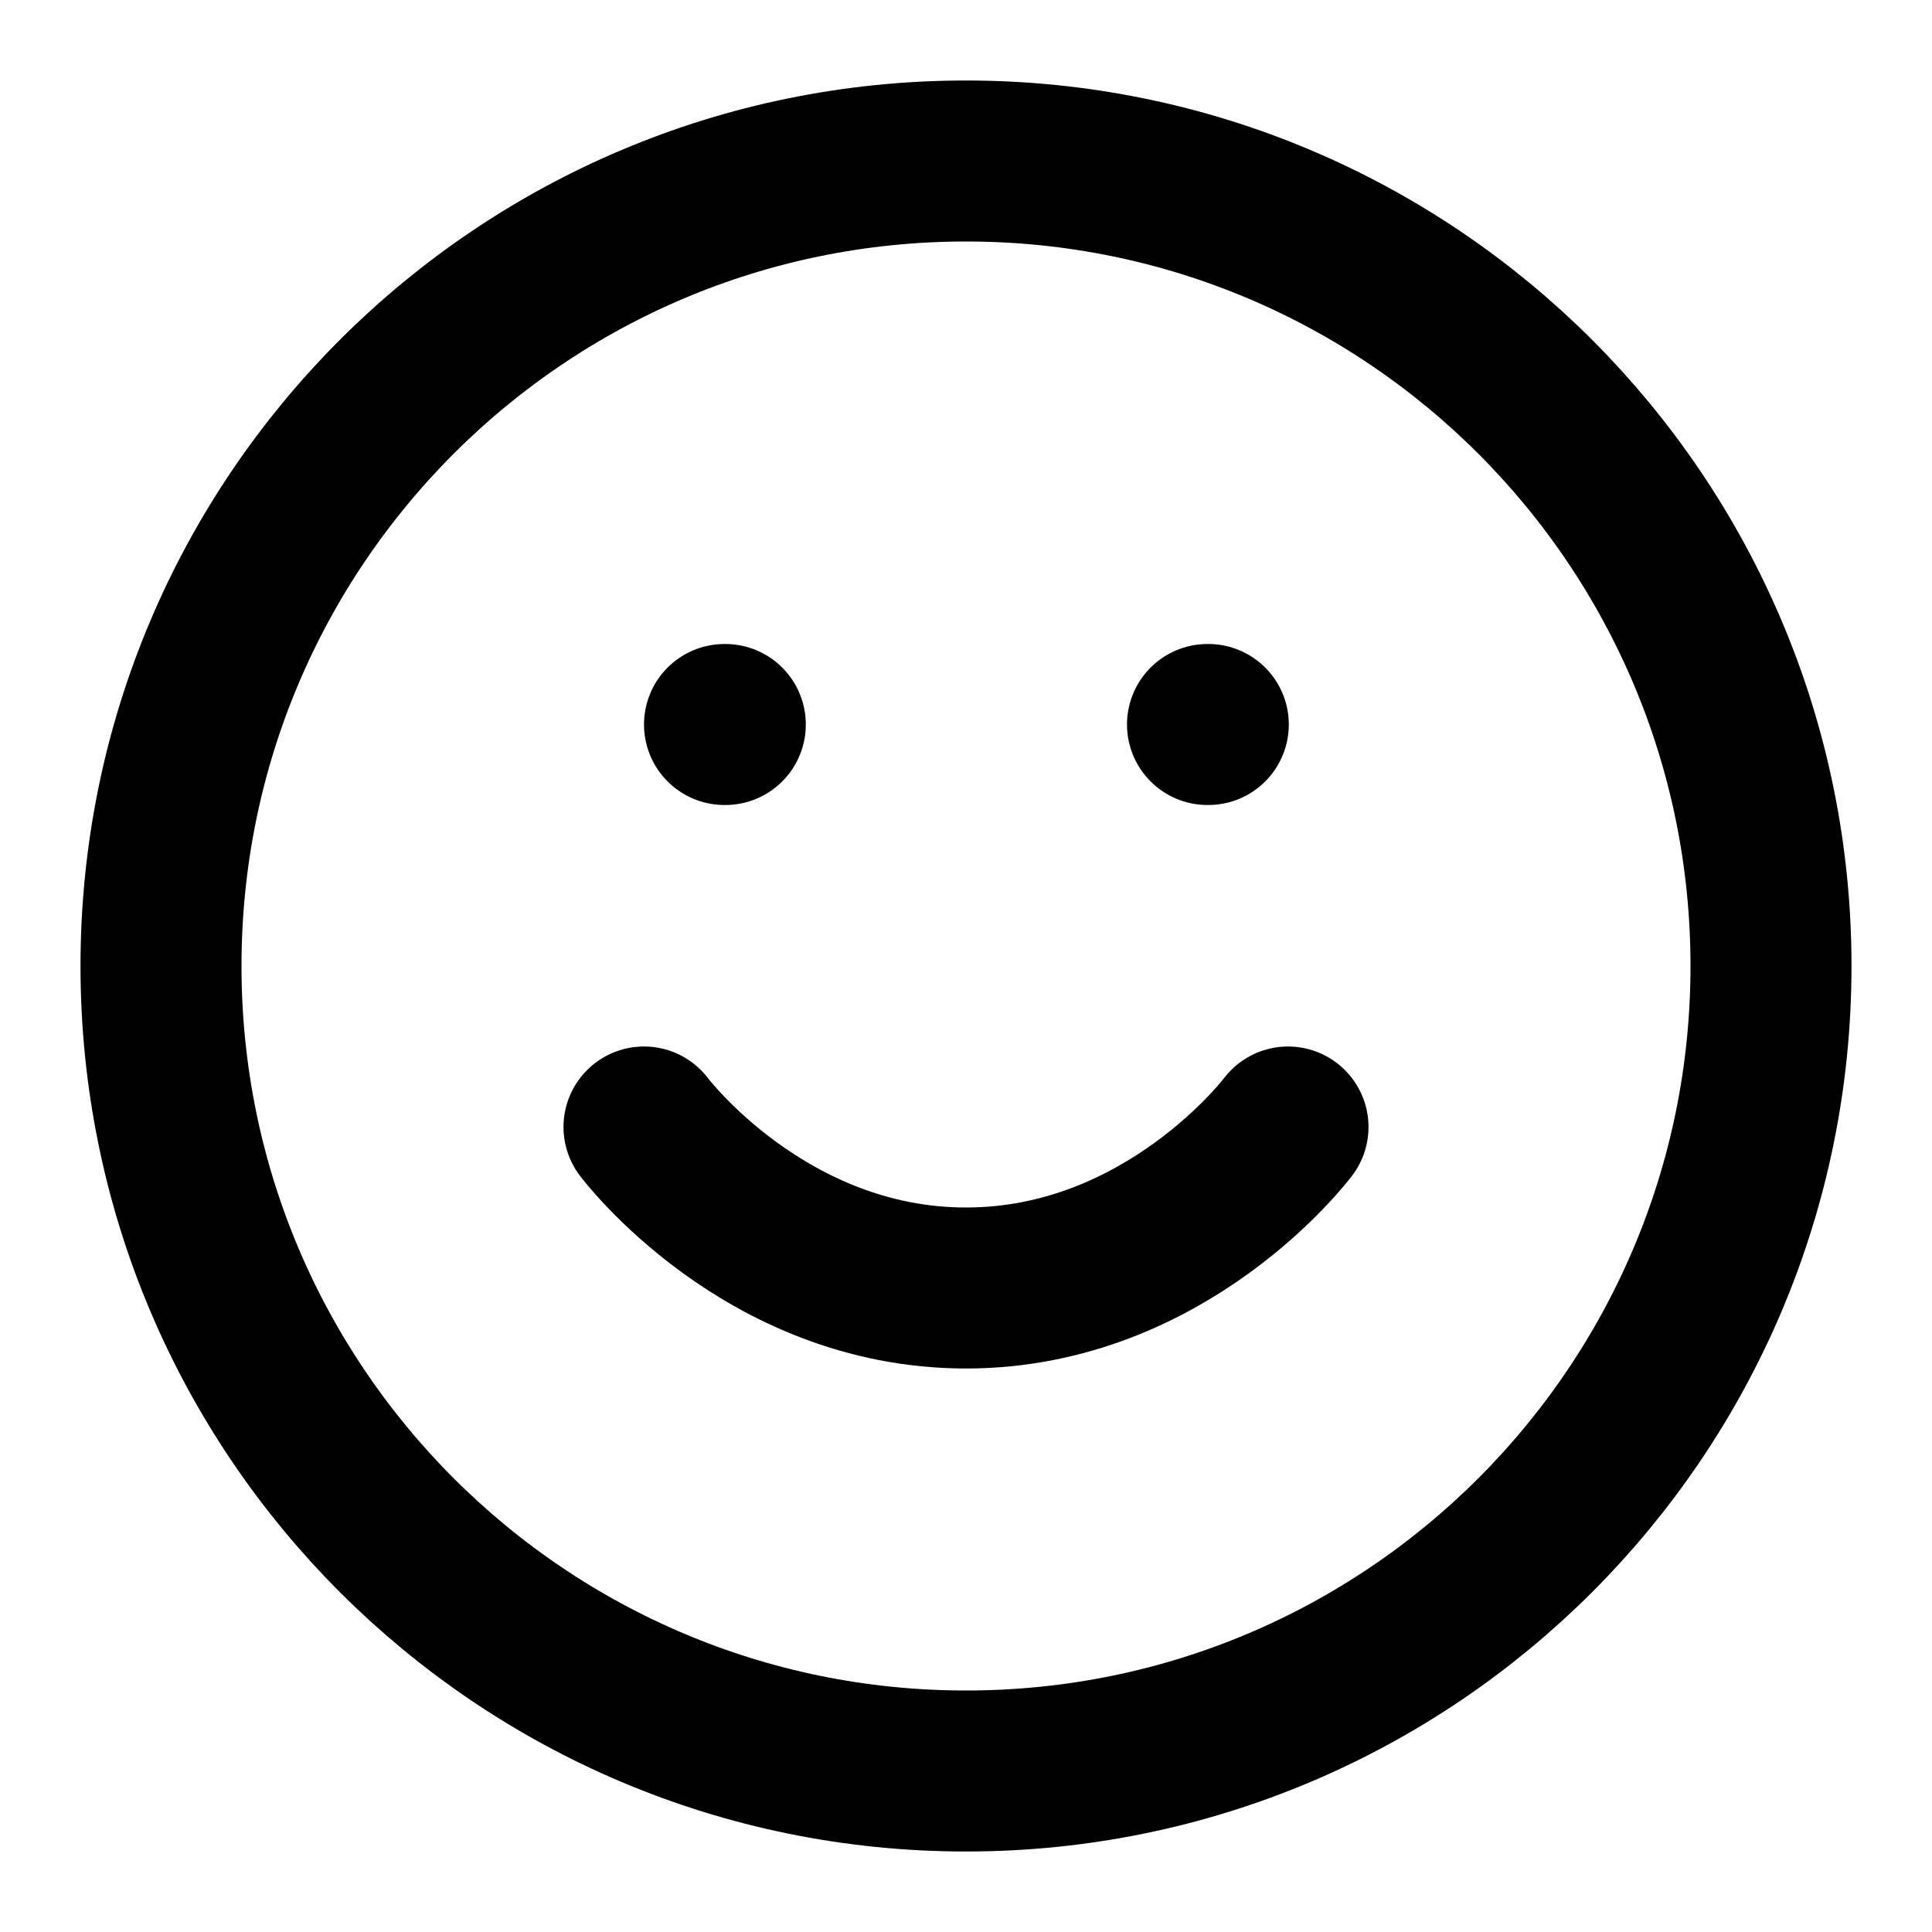
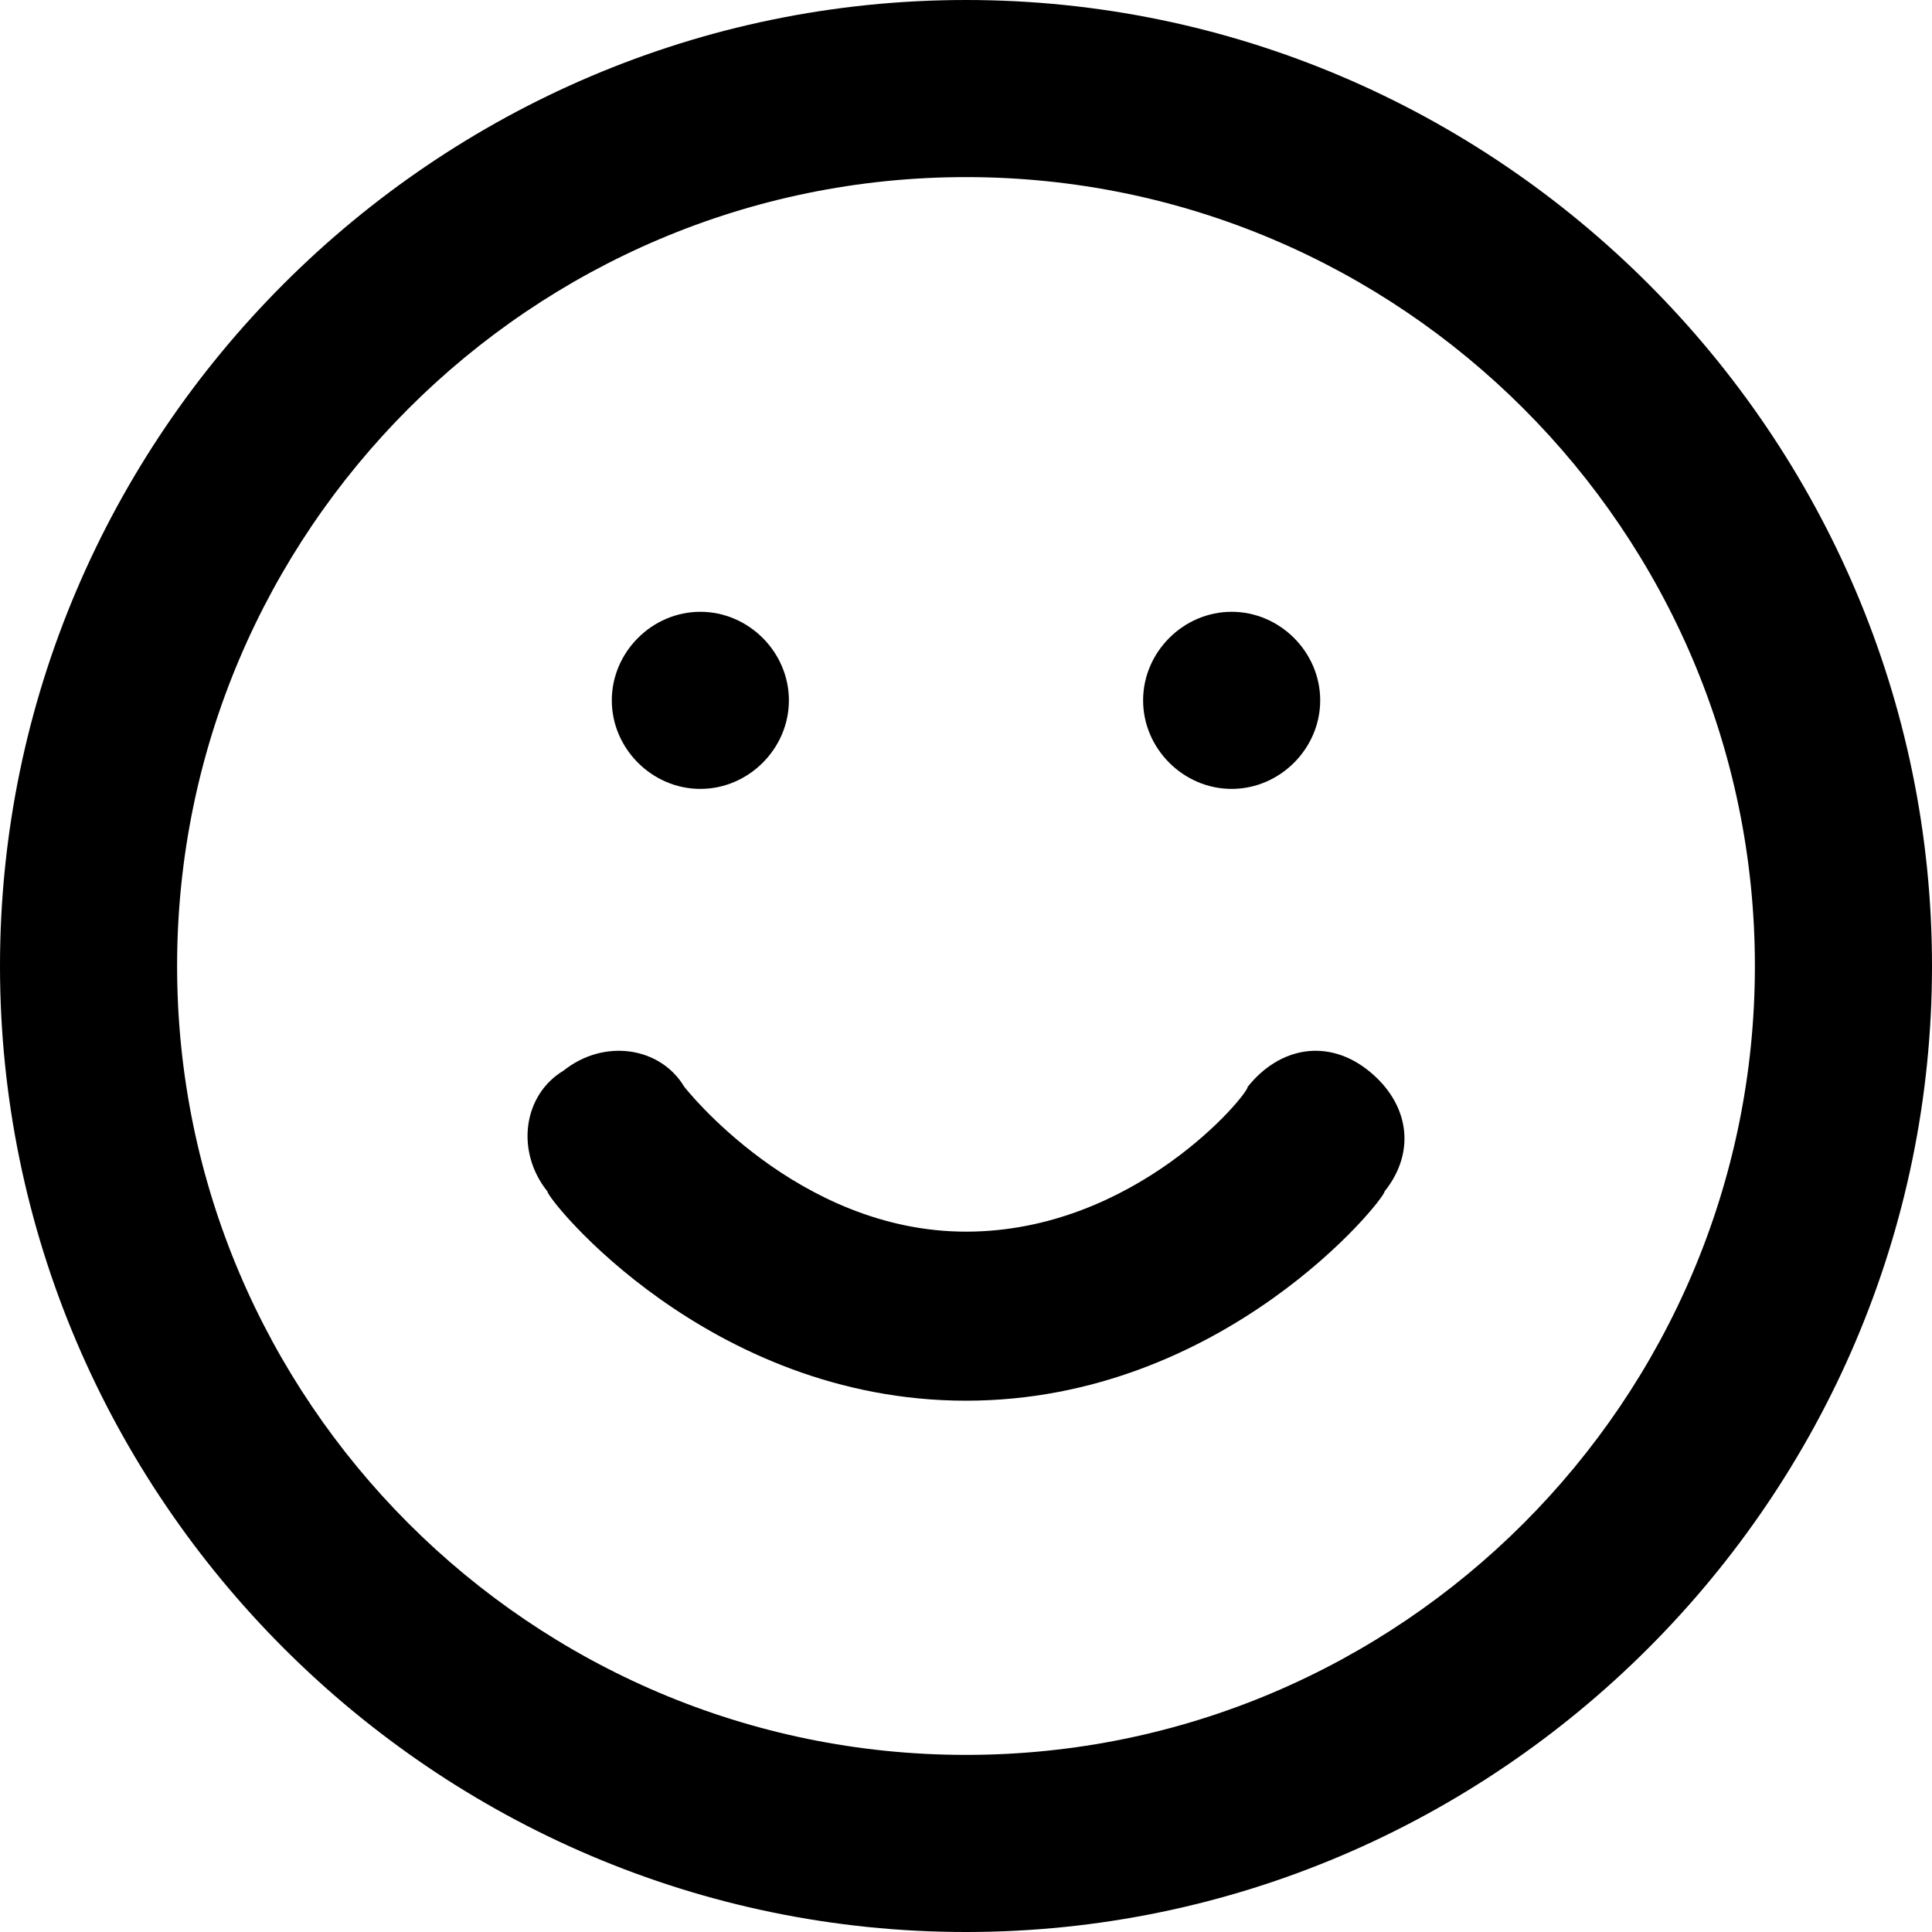
- <svg xmlns="http://www.w3.org/2000/svg" viewBox="0 0 24 24" fill="none" stroke="black" stroke-width="2" stroke-linecap="round" stroke-linejoin="round">
-   <circle cx="12" cy="12" r="10" />
-   <path d="M8 14s1.5 2 4 2 4-2 4-2" />
-   <line x1="9" y1="9" x2="9.01" y2="9" />
-   <line x1="15" y1="9" x2="15.01" y2="9" />
+ <svg xmlns="http://www.w3.org/2000/svg" viewBox="0 0 24 24">
+   <path d="M12,24C5.4,24,0,18.6,0,12C0,5.4,5.4,0,12,0c6.6,0,12,5.4,12,12C24,18.6,18.6,24,12,24z M12,2.2c-5.4,0-9.8,4.4-9.8,9.8     c0,5.4,4.4,9.8,9.8,9.8c5.4,0,9.8-4.4,9.8-9.8C21.8,6.6,17.4,2.2,12,2.2z" />
+   <path d="M12,17.4c-3.2,0-5.2-2.5-5.2-2.6c-0.4-0.5-0.3-1.2,0.2-1.5c0.5-0.4,1.2-0.3,1.5,0.2c0,0,1.4,1.8,3.5,1.8     c2.1,0,3.5-1.7,3.5-1.8c0.4-0.5,1-0.6,1.5-0.2c0.5,0.4,0.6,1,0.2,1.5C17.2,14.9,15.2,17.4,12,17.4z" />
+   <path d="M8.7,9.8c-0.6,0-1.1-0.5-1.1-1.1c0-0.6,0.5-1.1,1.1-1.1h0c0.6,0,1.1,0.5,1.1,1.1C9.8,9.3,9.3,9.8,8.7,9.8z" />
+   <path d="M15.3,9.8c-0.6,0-1.1-0.5-1.1-1.1c0-0.6,0.5-1.1,1.1-1.1h0c0.6,0,1.1,0.5,1.1,1.1C16.4,9.3,15.9,9.8,15.3,9.8z" />
</svg>
